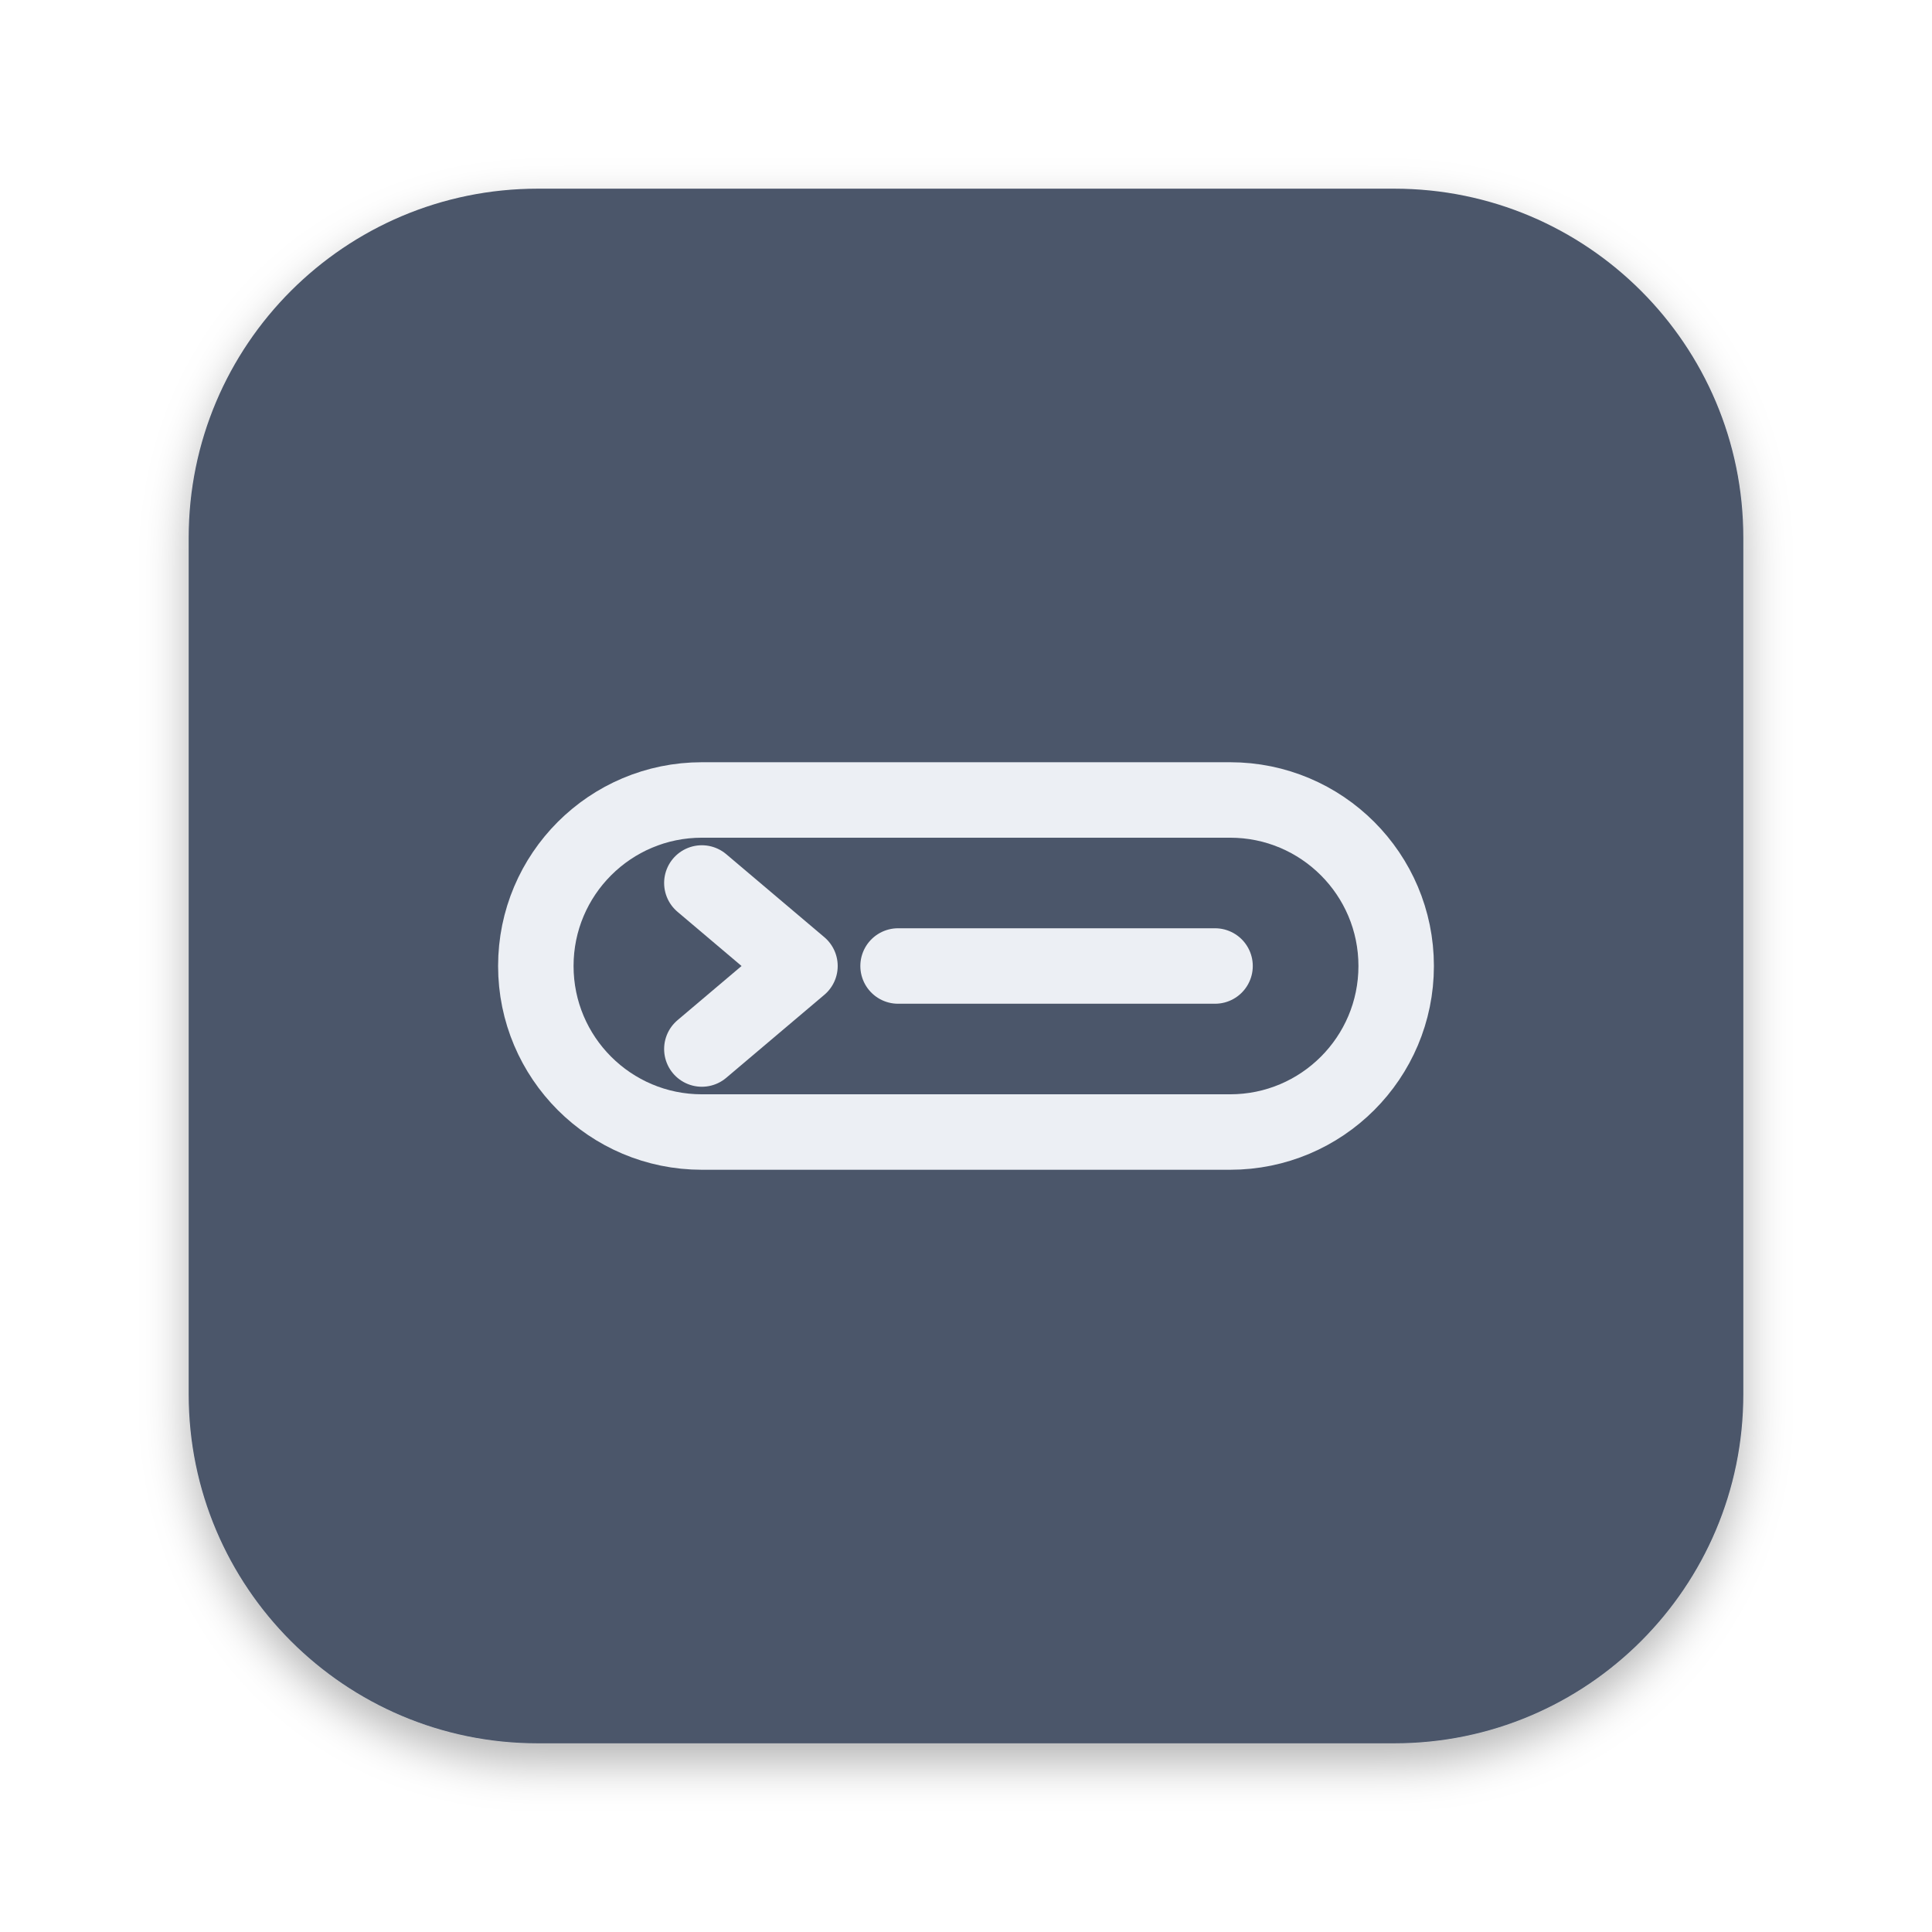
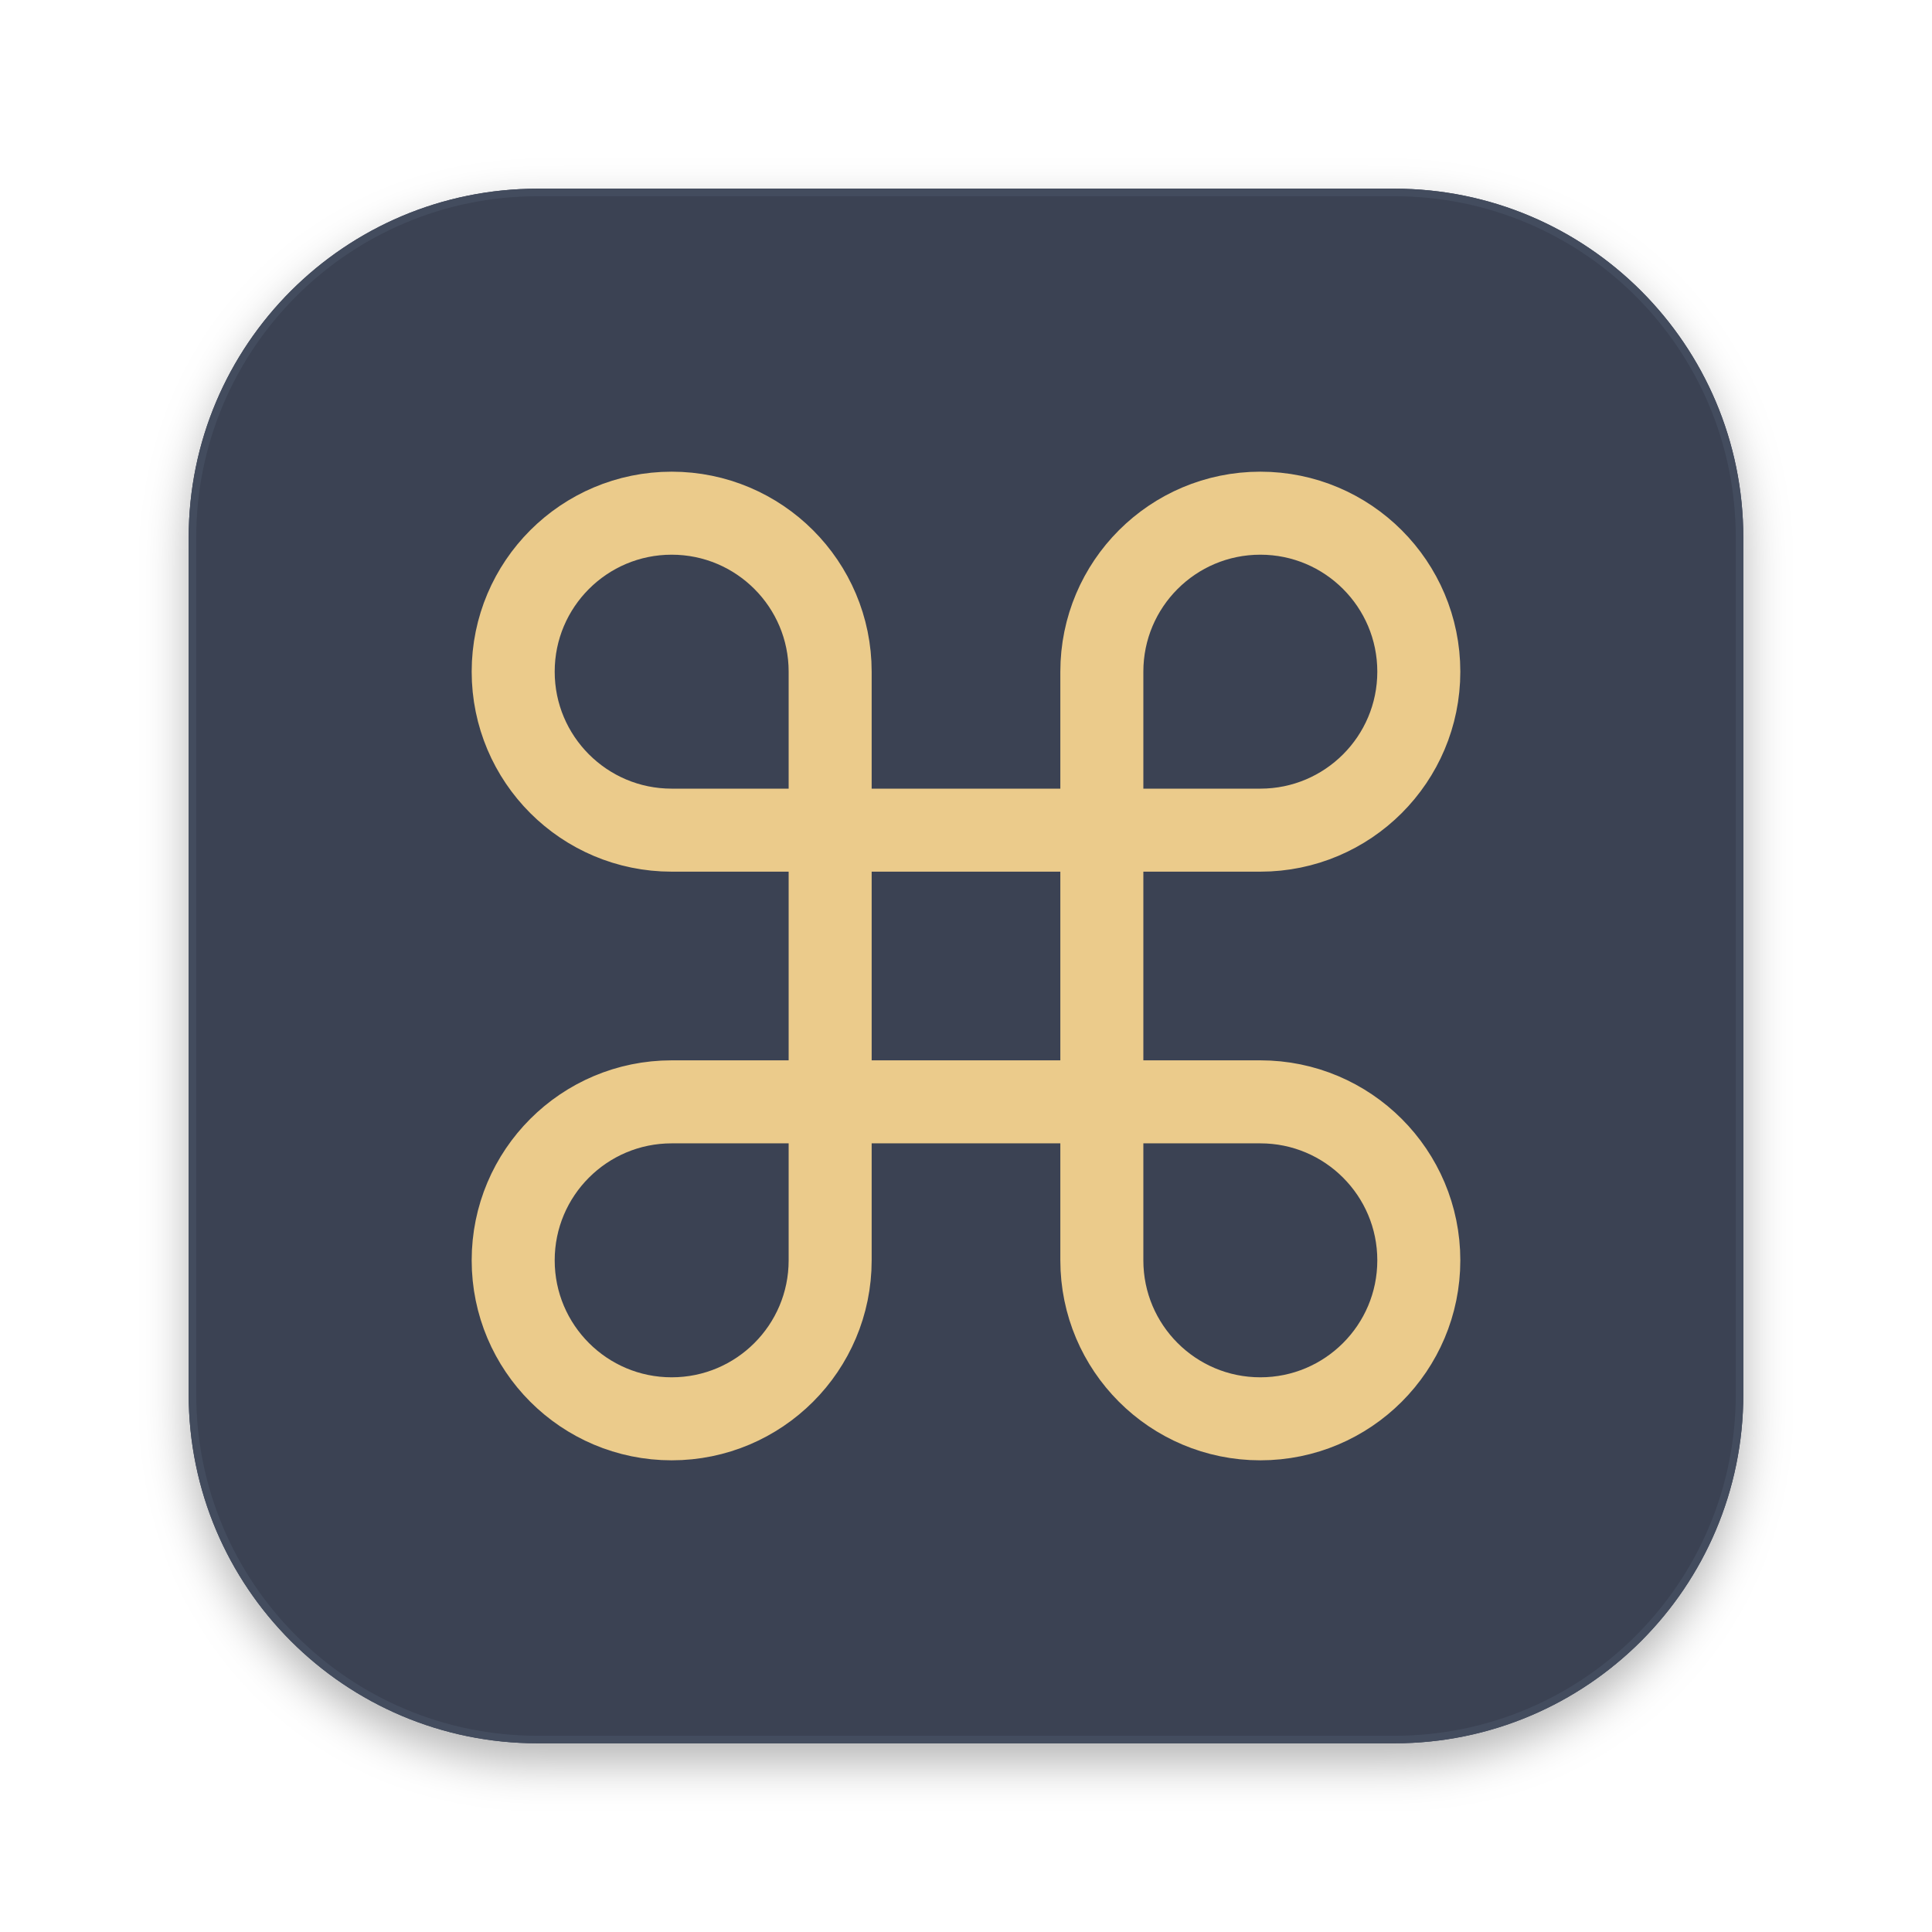
<svg xmlns="http://www.w3.org/2000/svg" width="1024" height="1024" viewBox="0 0 1024 1024">
  <defs>
    <filter id="drop" x="-10%" y="-10%" width="120%" height="125%">
      <feDropShadow dx="0" dy="10" stdDeviation="12" flood-color="#000000" flood-opacity="0.3" />
    </filter>
  </defs>
-   <rect x="100" y="100" width="824" height="824" rx="185" fill="#4c566a" filter="url(#drop)" />
-   <rect x="284" y="424" width="456" height="176" rx="88" stroke="#eceff4" fill="none" stroke-width="40" stroke-linecap="round" stroke-linejoin="round" />
-   <path d="M372 468l52 44-52 44" stroke="#eceff4" fill="none" stroke-width="40" stroke-linecap="round" stroke-linejoin="round" />
-   <path d="M476 512h168" stroke="#eceff4" fill="none" stroke-width="40" stroke-linecap="round" stroke-linejoin="round" />
+   <rect x="100" y="100" width="824" height="824" rx="185" fill="#3b4252" filter="url(#drop)" />
+   <rect x="102" y="102" width="820" height="820" rx="183" fill="none" stroke="#434c5e" stroke-width="4" />
+   <path d="M440 440V356A84 84 0 1 0 356 440H440M584 440V356A84 84 0 1 1 668 440H584M584 584V668A84 84 0 1 0 668 584H584M440 584V668A84 84 0 1 1 356 584H440M440 440H584V584H440Z" fill="none" stroke="#ebcb8b" stroke-width="44" stroke-linecap="round" stroke-linejoin="round" />
</svg>
